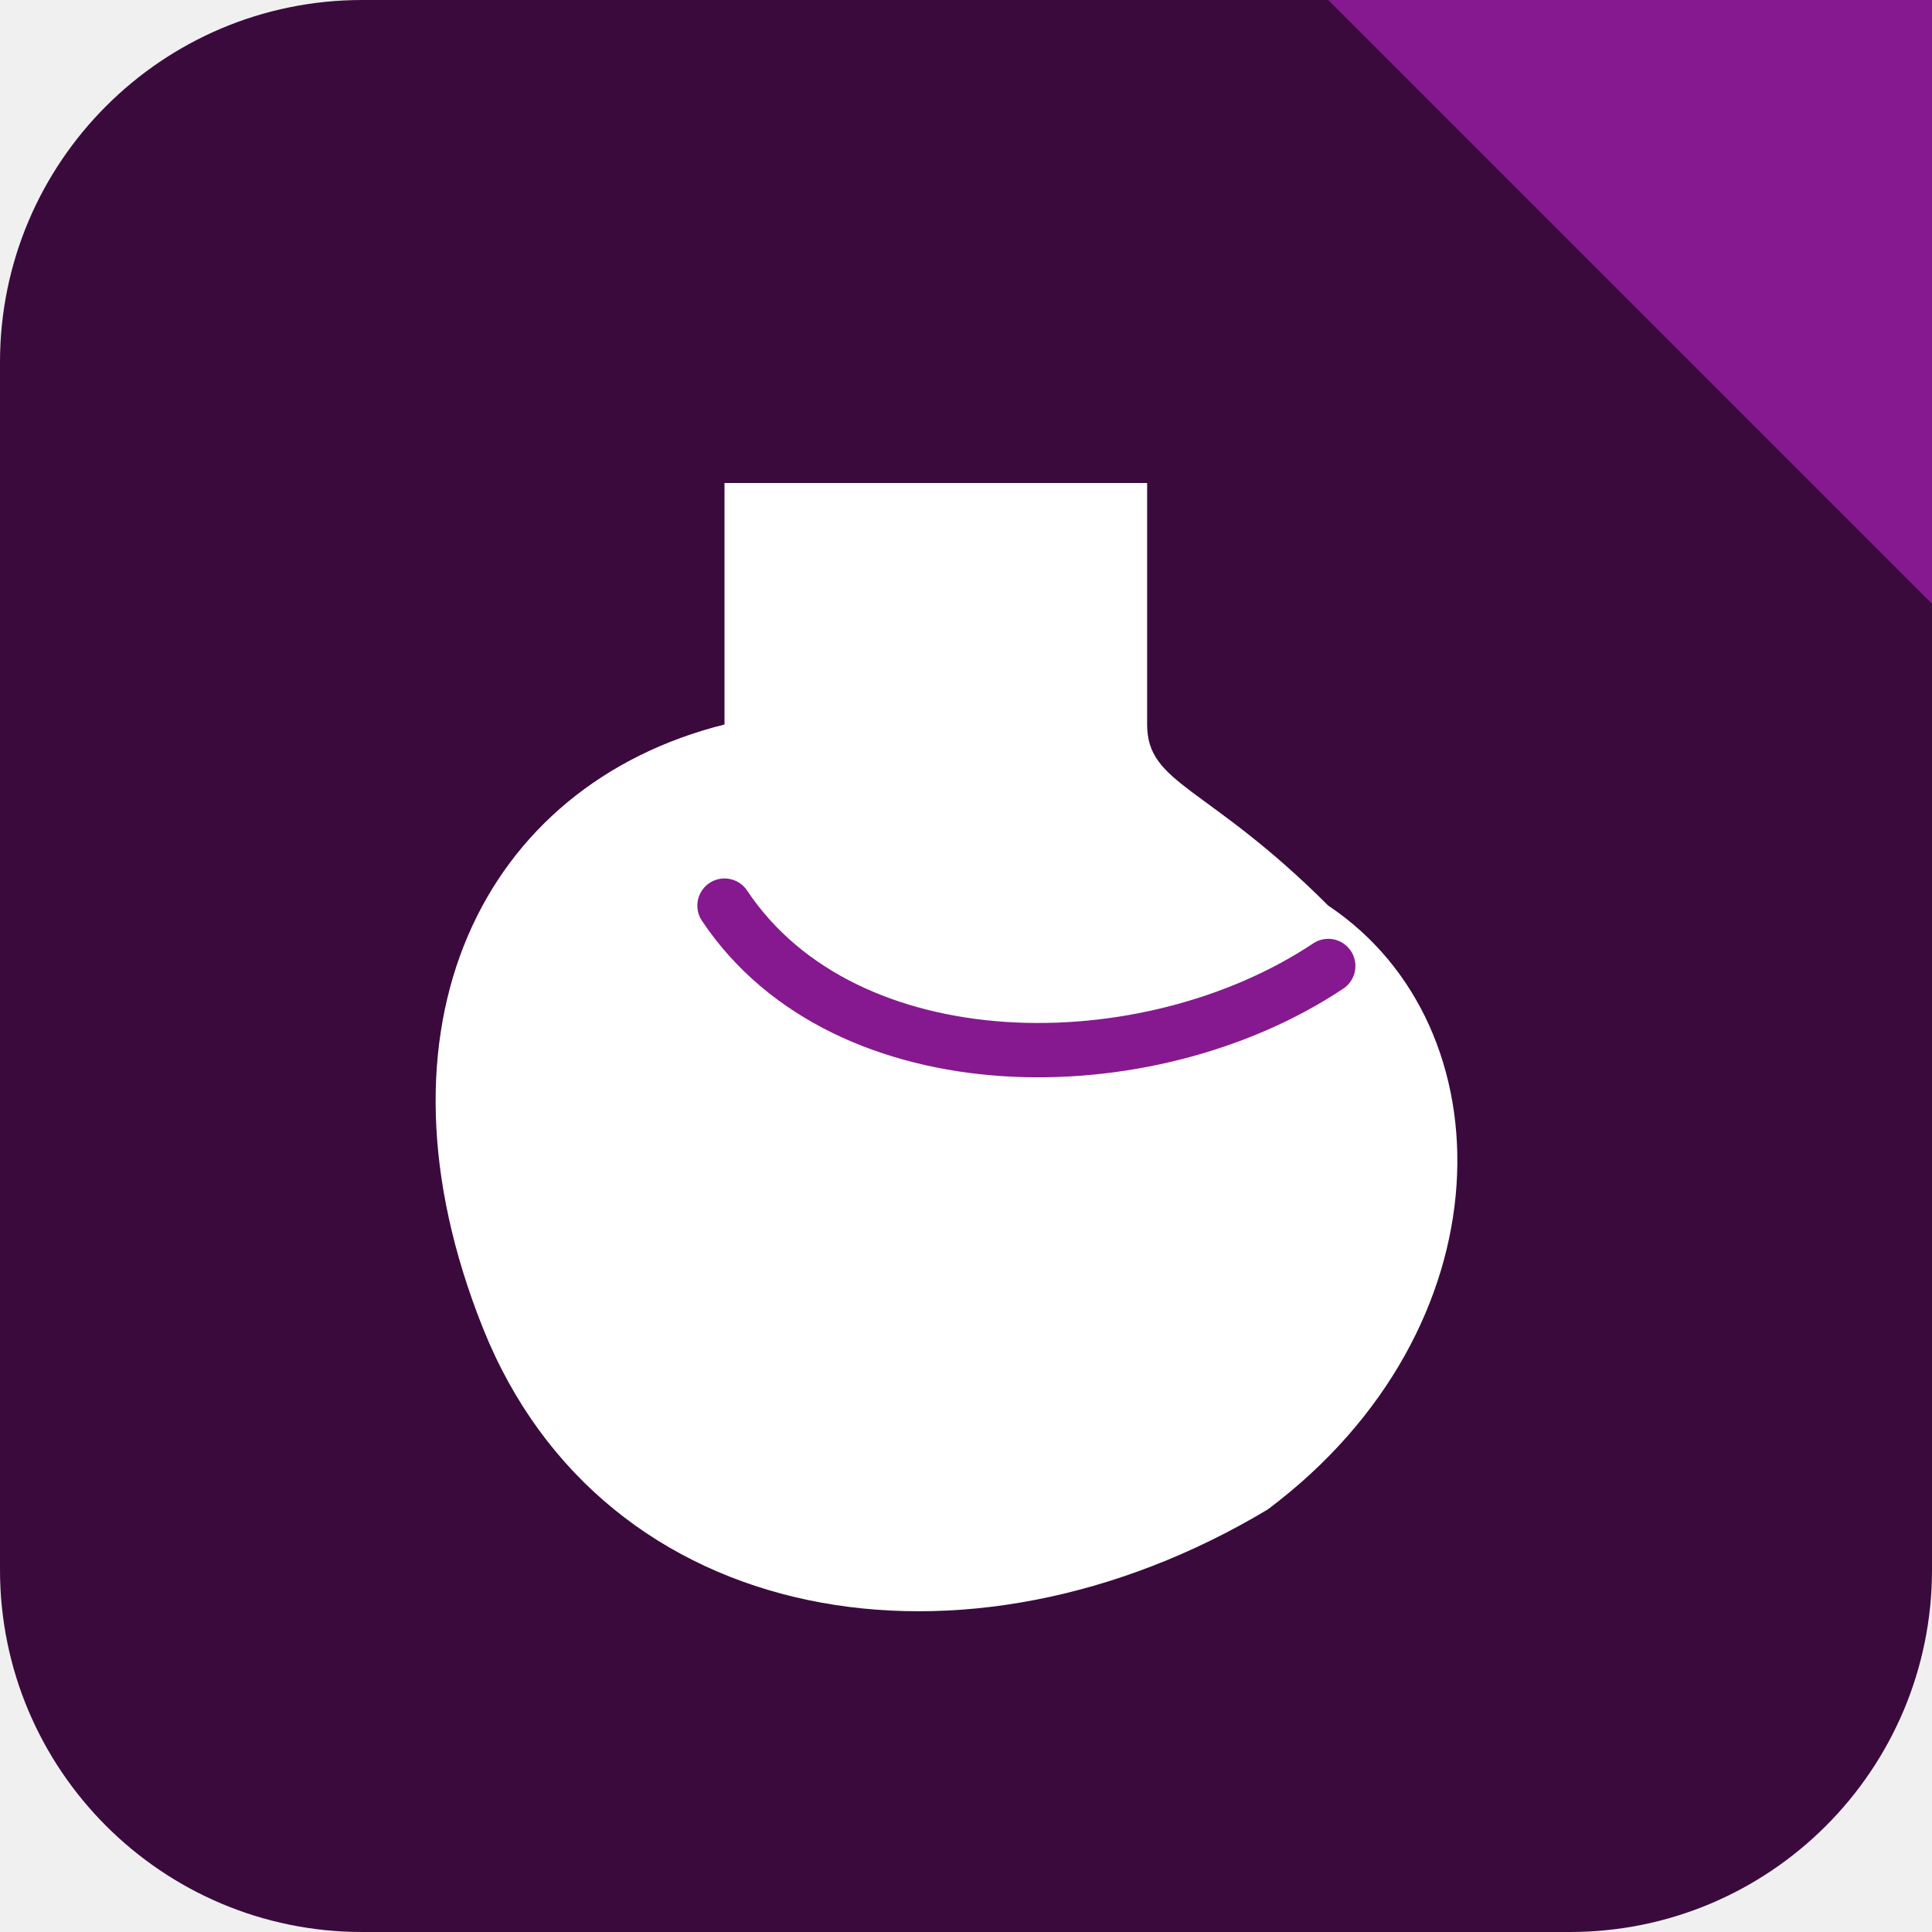
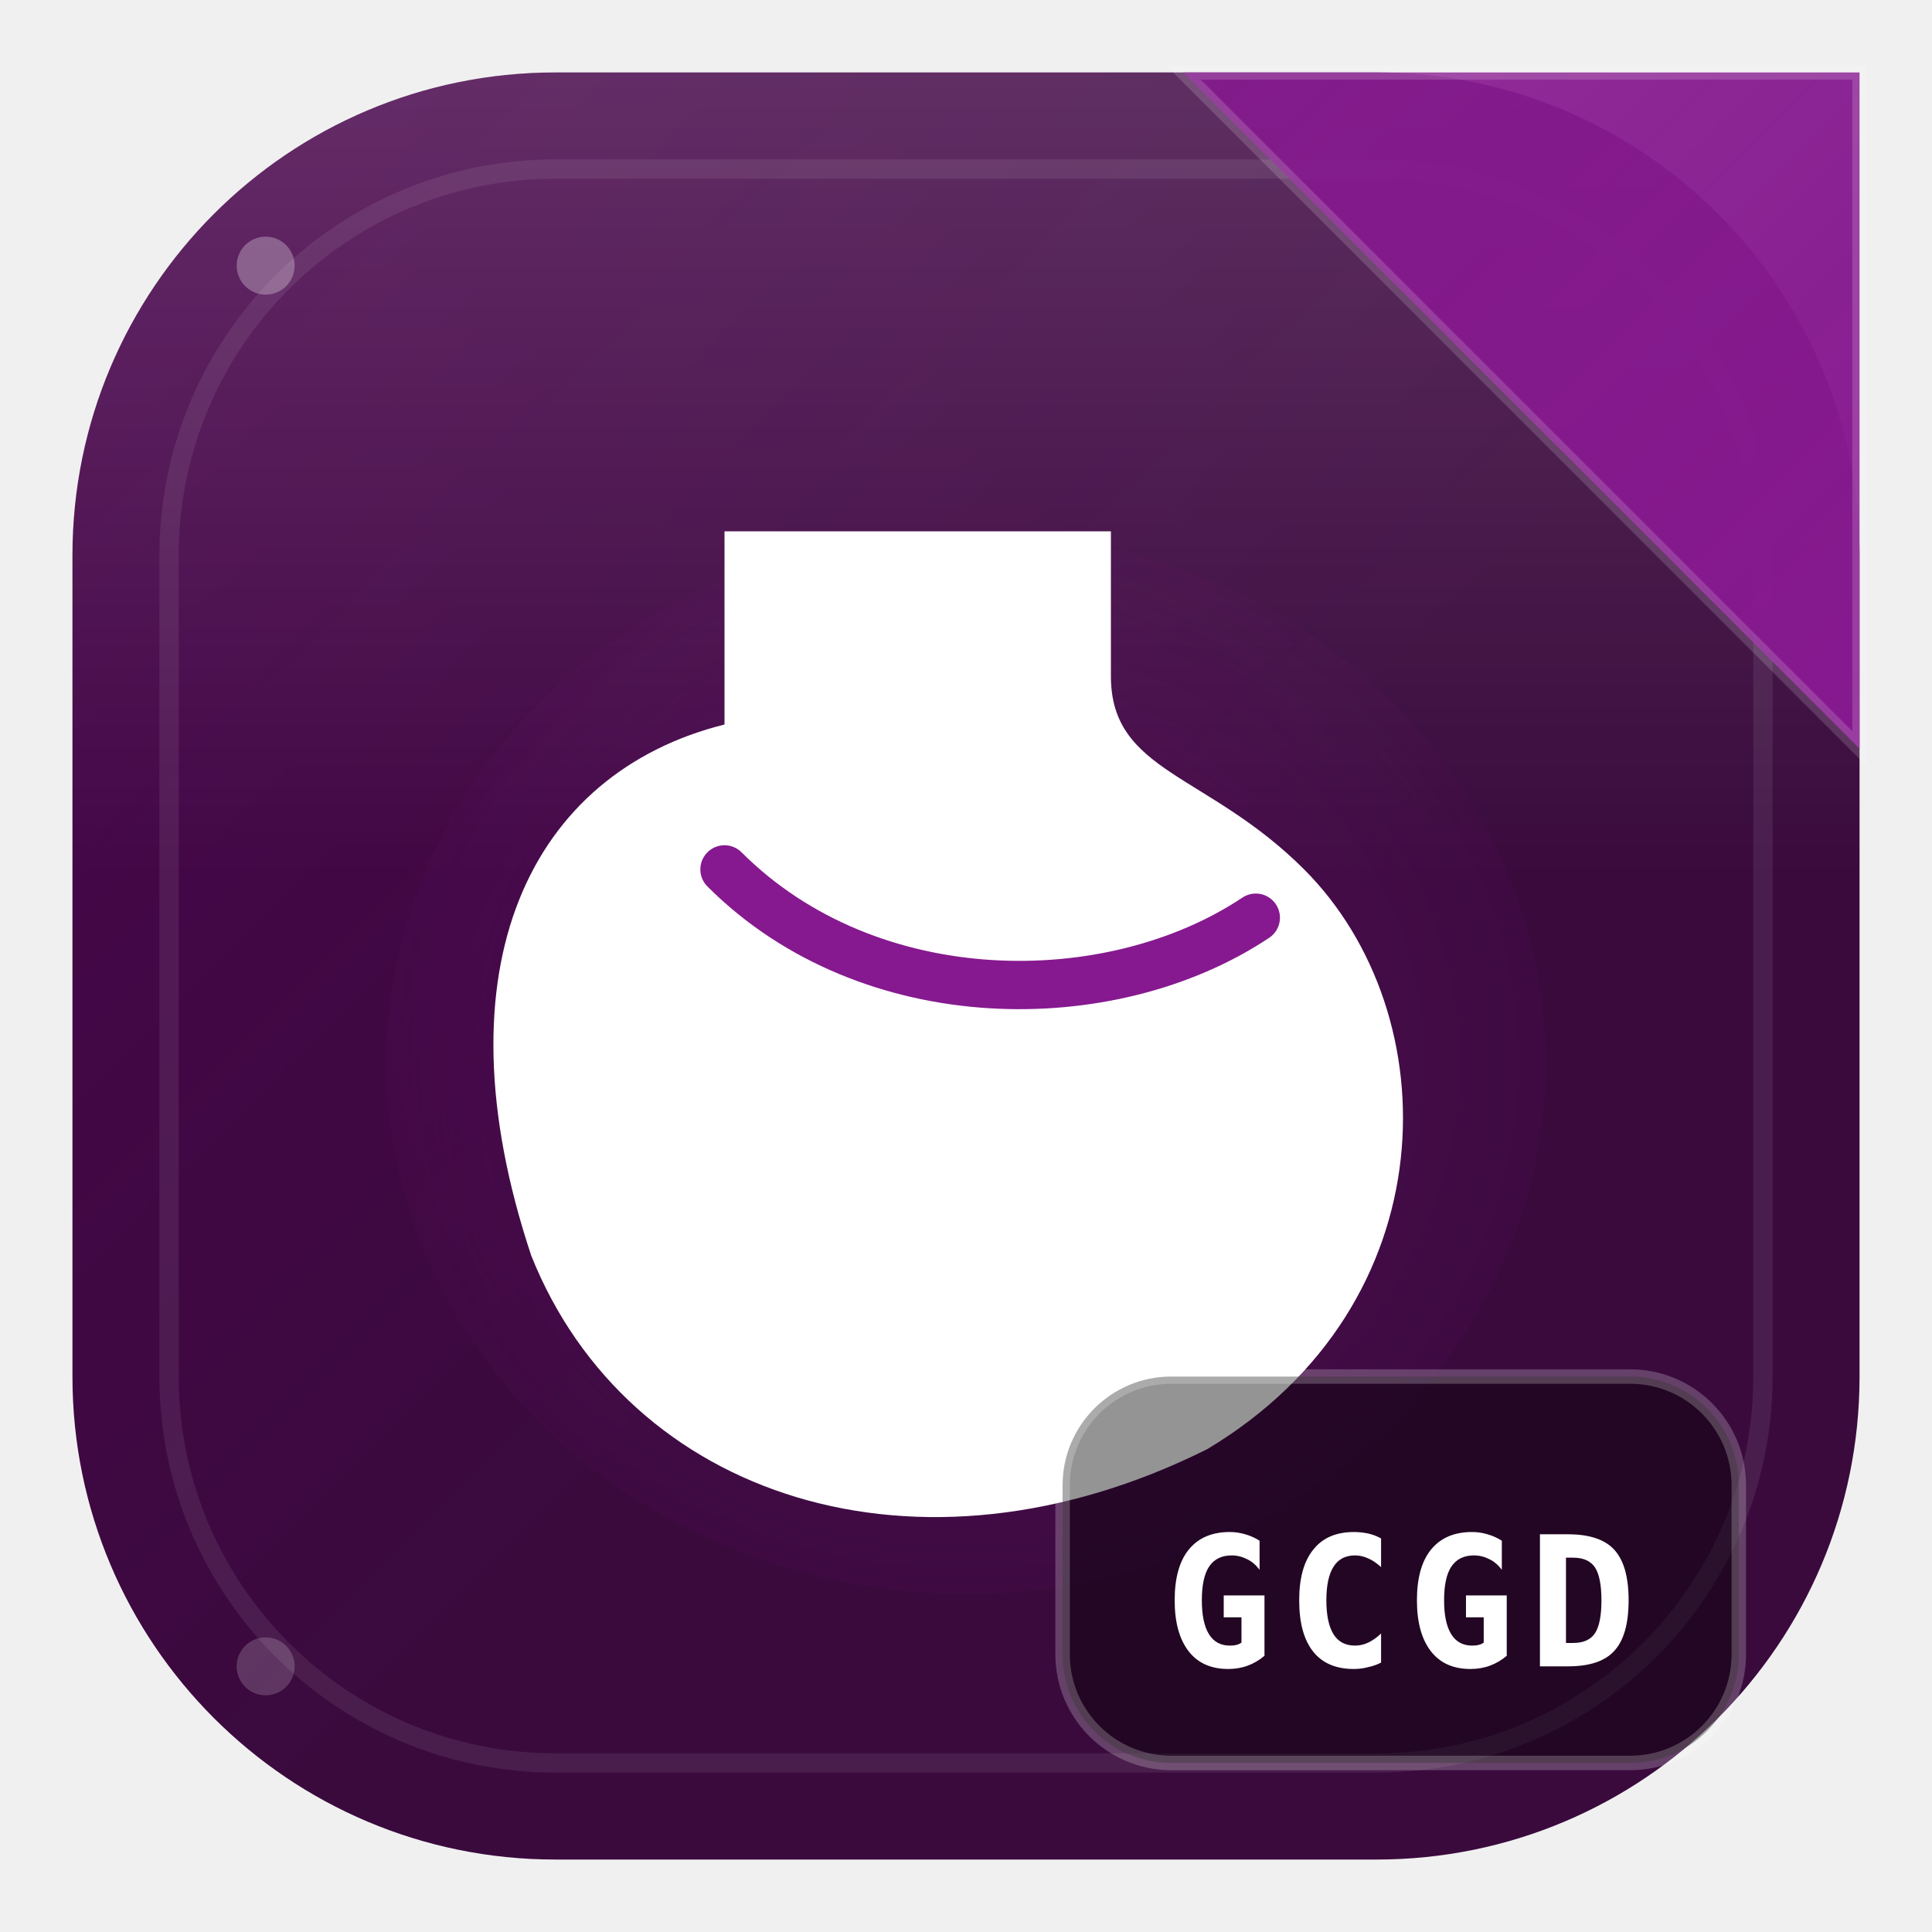
- <svg xmlns="http://www.w3.org/2000/svg" viewBox="0 0 32 32">
-   <rect x="0" y="0" width="32" height="32" rx="6" fill="#3a0a3d" />
-   <path d="M 32 0 L 32 10 L 22 0 Z" fill="#86198f" />
-   <path d="M 12 8 L 12 12 C 8 13, 6 17, 8 22 C 10 27, 16 28, 21 25 C 25 22, 25 17, 22 15 C 20 13, 19 13, 19 12 L 19 8 Z" fill="#ffffff" />
-   <path d="M 12 15 C 14 18, 19 18, 22 16" stroke="#86198f" stroke-width="0.9" fill="none" stroke-linecap="round" />
+ <svg xmlns="http://www.w3.org/2000/svg" viewBox="0 0 80 80" aria-label="GCGD 2027 logo">
+   <defs>
+     <linearGradient id="tileH" x1="0" y1="0" x2="1" y2="1">
+       <stop offset="0%" stop-color="#4a044e" />
+       <stop offset="55%" stop-color="#3a0a3d" />
+       <stop offset="100%" stop-color="#3a0a3d" />
+     </linearGradient>
+     <linearGradient id="accH" x1="0" y1="0" x2="1" y2="1">
+       <stop offset="0%" stop-color="#86198f" stop-opacity="0.9" />
+       <stop offset="100%" stop-color="#86198f" />
+     </linearGradient>
+     <radialGradient id="glowH" cx="0.5" cy="0.5" r="0.6">
+       <stop offset="0%" stop-color="#86198f" stop-opacity="0.3" />
+       <stop offset="100%" stop-color="#86198f" stop-opacity="0" />
+     </radialGradient>
+     <linearGradient id="hiH" x1="0" y1="0" x2="0" y2="1">
+       <stop offset="0%" stop-color="#ffffff" stop-opacity="0.16" />
+       <stop offset="45%" stop-color="#ffffff" stop-opacity="0" />
+     </linearGradient>
+   </defs>
+   <rect x="3" y="3" width="74" height="74" rx="20" fill="url(#tileH)" />
+   <rect x="3" y="3" width="74" height="74" rx="20" fill="url(#hiH)" />
+   <rect x="7" y="7" width="66" height="66" rx="16" fill="none" stroke="rgba(255,255,255,0.08)" stroke-width="0.8" />
+   <path d="M 77 3 L 77 31 L 49 3 Z" fill="url(#accH)" />
+   <path d="M 77 3 L 77 31 L 49 3 Z" fill="none" stroke="rgba(255,255,255,0.16)" stroke-width="0.6" />
+   <ellipse cx="40" cy="44" rx="24" ry="22" fill="url(#glowH)" />
+   <path d="M 30 22 L 30 30 C 22 32, 18 40, 22 52 C 26 62, 38 66, 50 60 C 60 54, 60 42, 54 36 C 50 32, 46 32, 46 28 L 46 22 Z" fill="#ffffff" />
+   <path d="M 30 36 C 36 42, 46 42, 52 38" stroke="#86198f" stroke-width="2" fill="none" stroke-linecap="round" />
+   <circle cx="11" cy="11" r="1.2" fill="rgba(255,255,255,0.28)" />
+   <circle cx="11" cy="69" r="1.2" fill="rgba(255,255,255,0.18)" />
+   <g transform="translate(44 57)">
+     <rect x="0" y="0" width="28" height="16" rx="4.5" fill="rgba(0,0,0,0.42)" stroke="rgba(255,255,255,0.22)" stroke-width="0.6" />
+     <text x="14" y="12" text-anchor="middle" font-family="'JetBrains Mono', monospace" font-size="7.5" font-weight="700" fill="#ffffff" letter-spacing="0.5">GCGD</text>
+   </g>
</svg>
